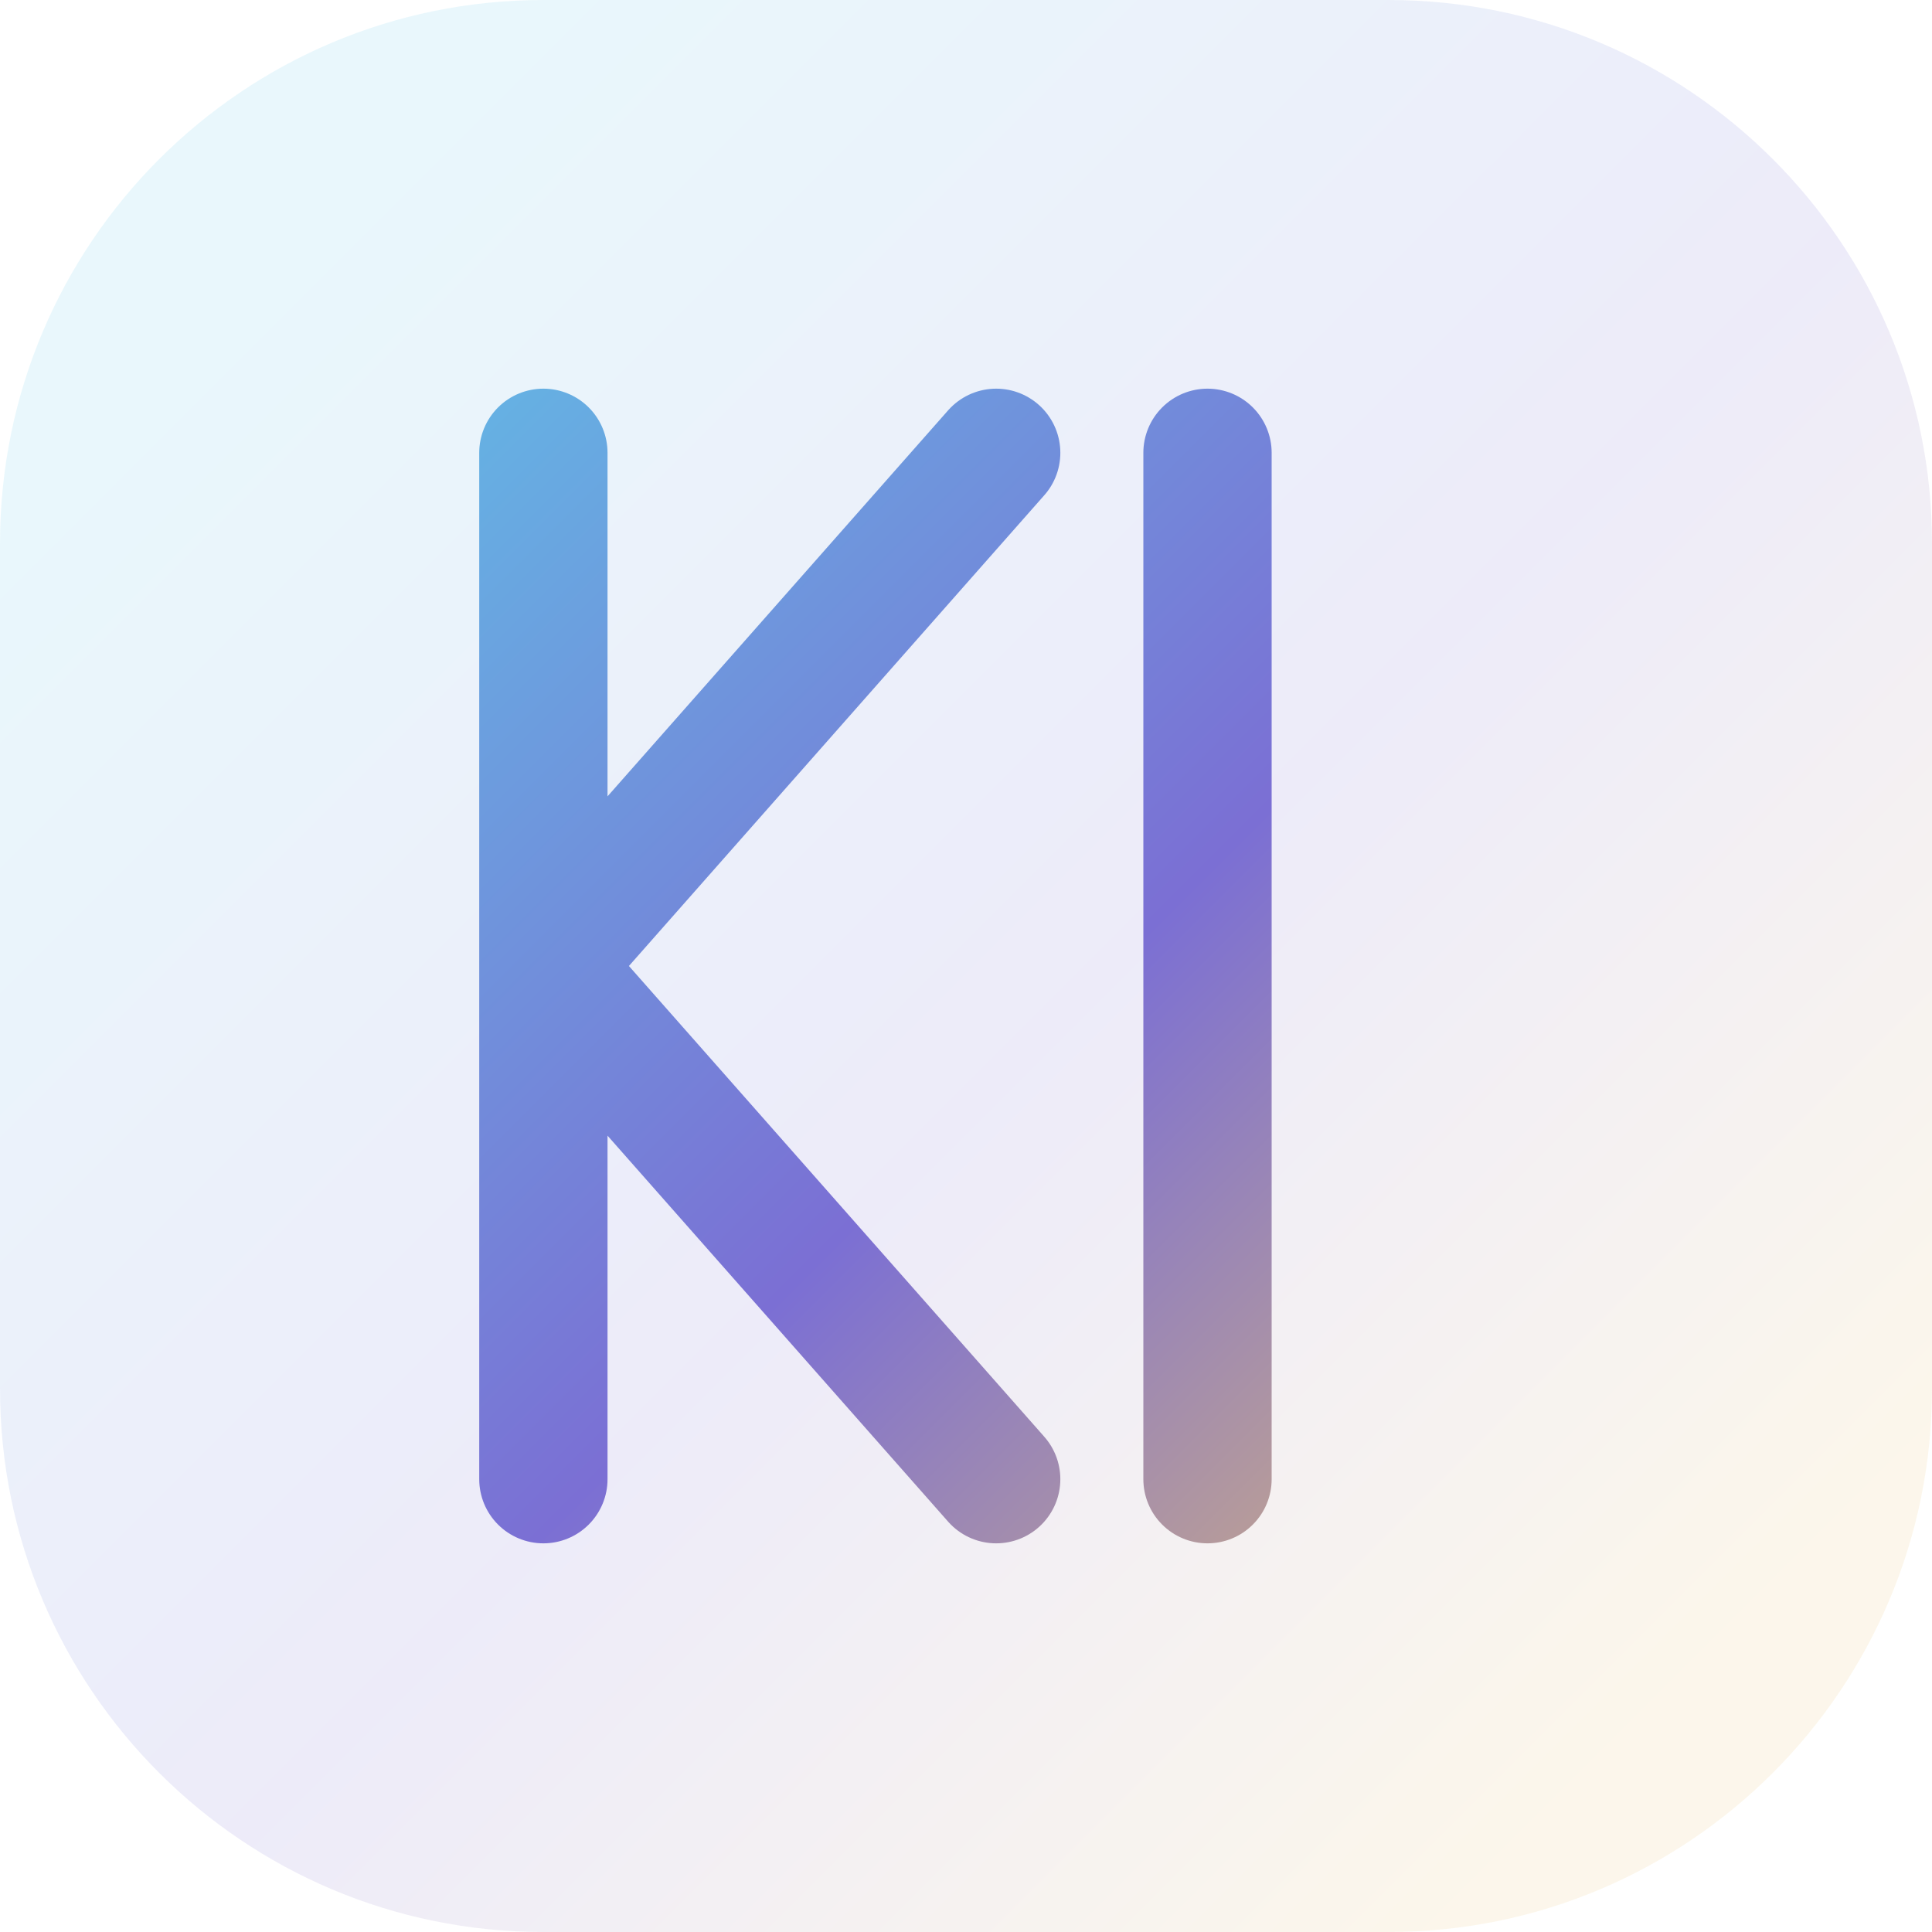
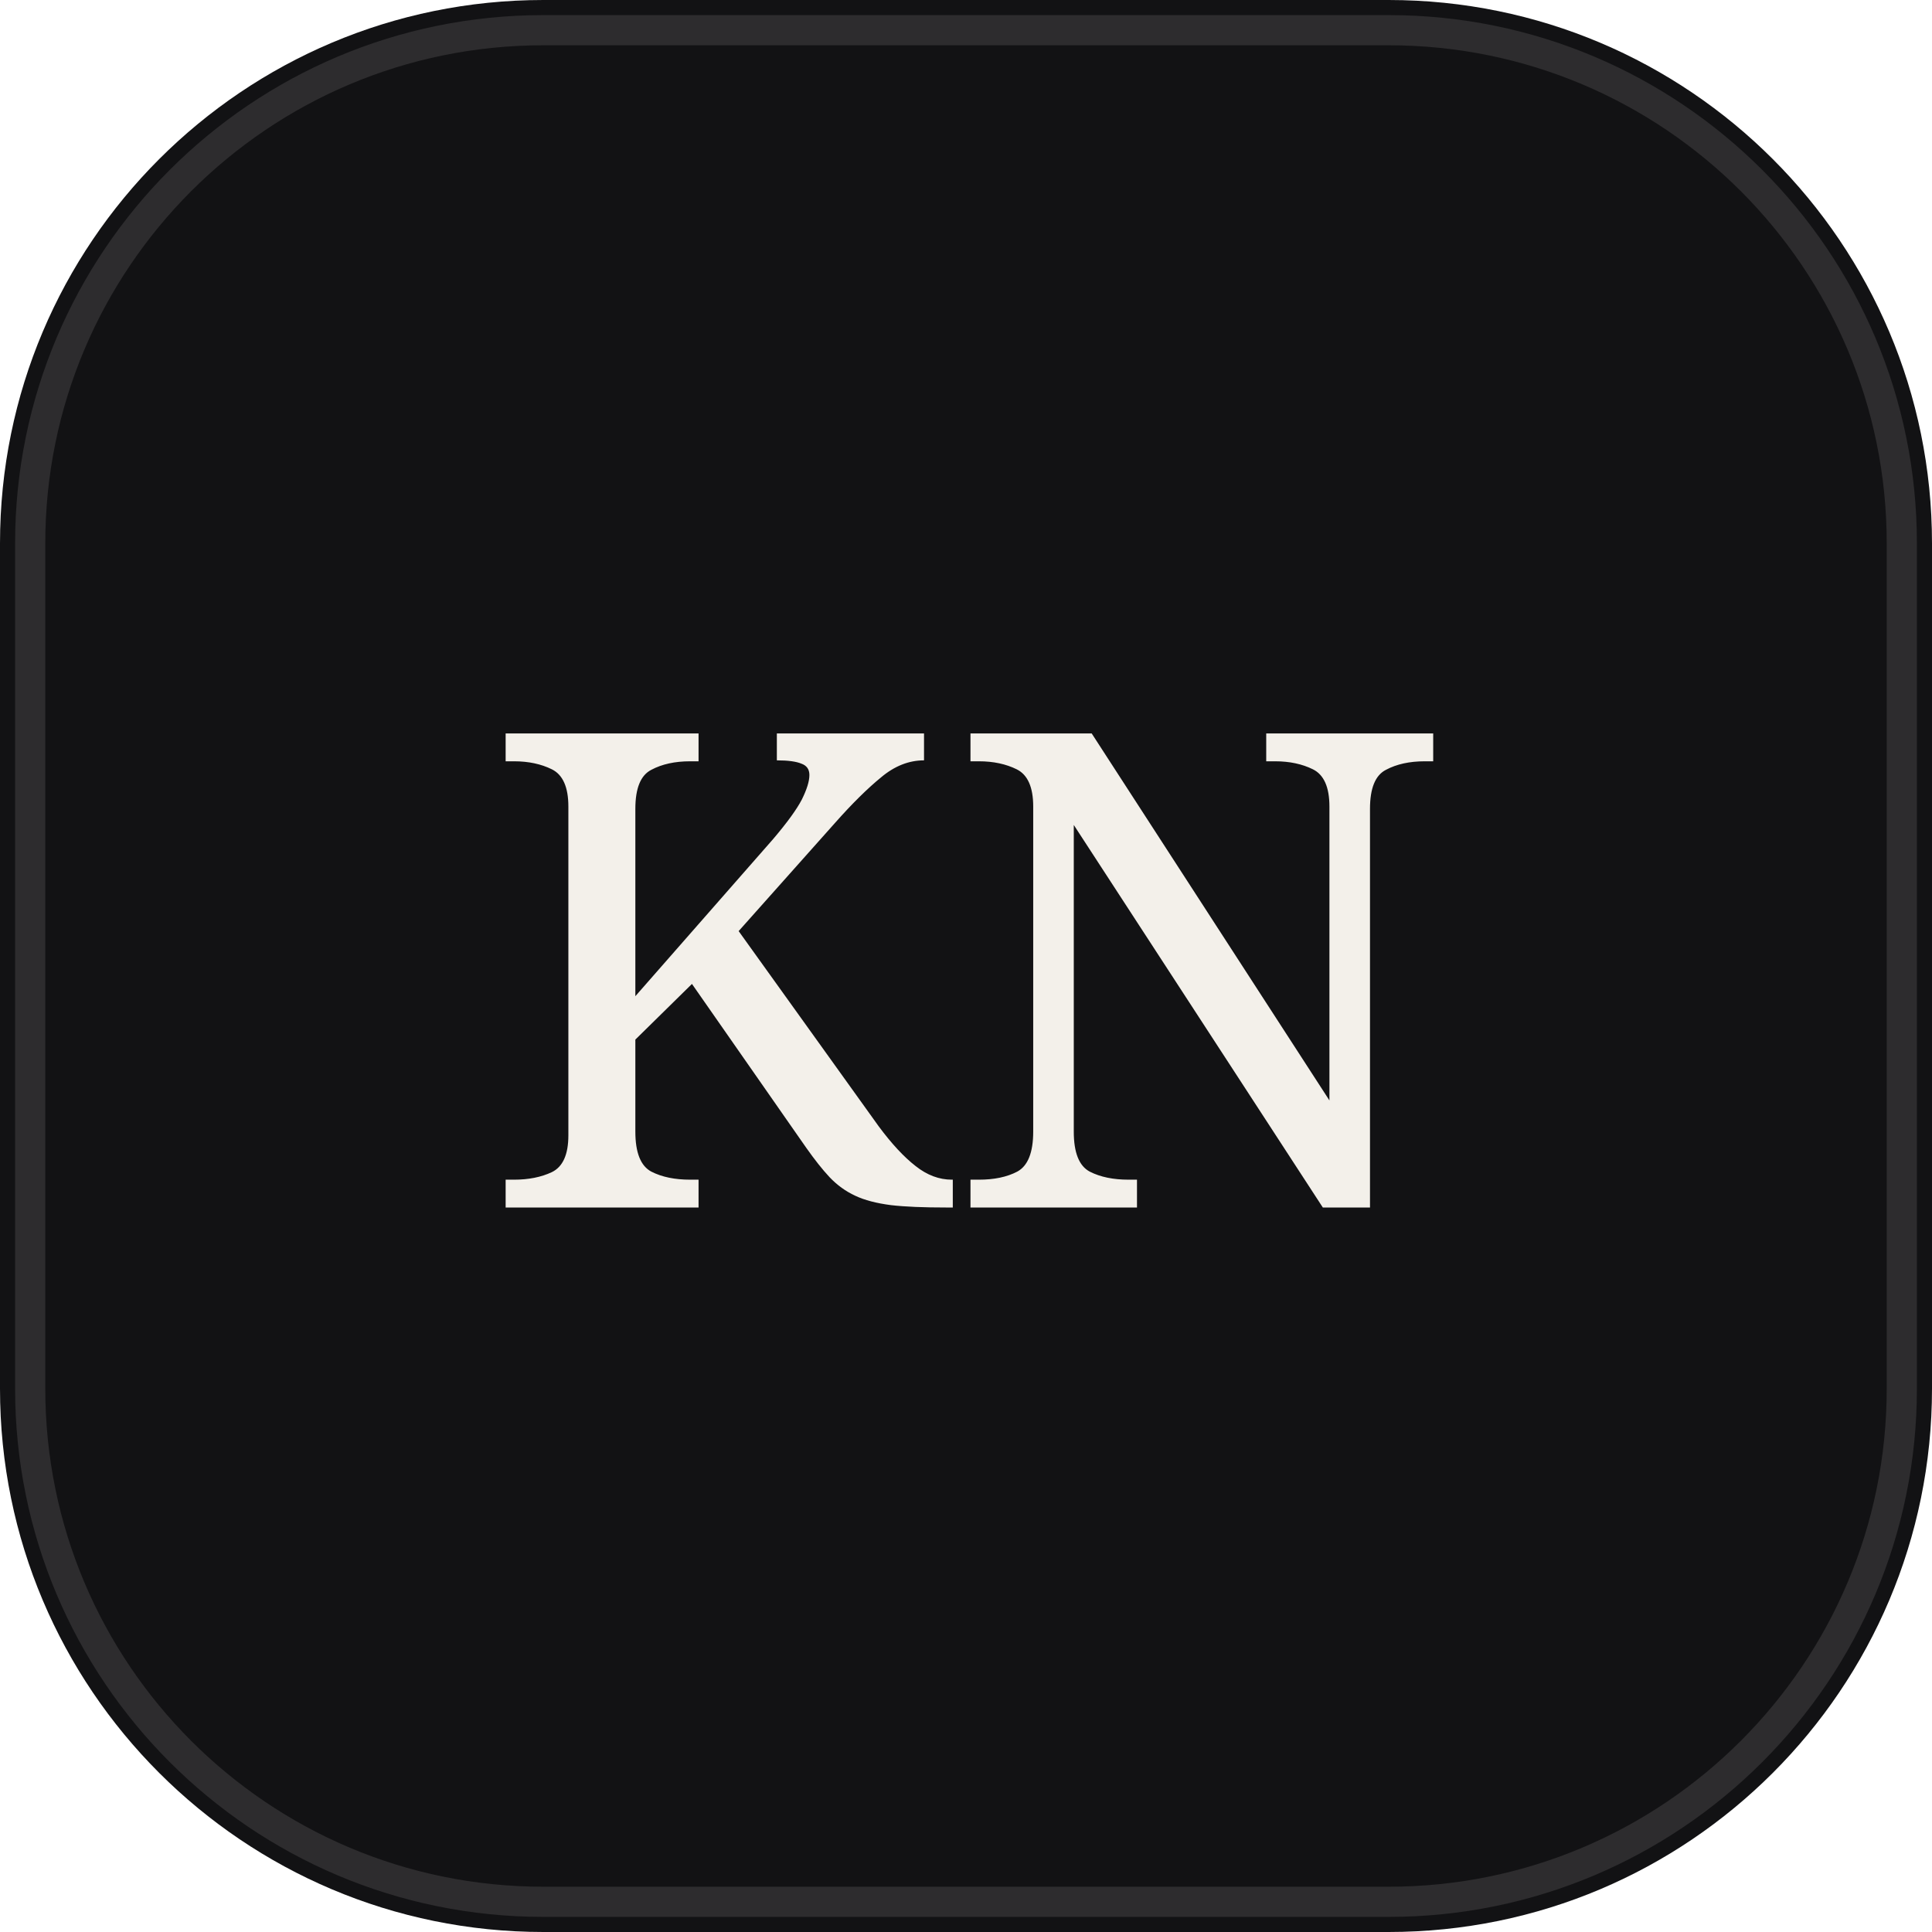
<svg xmlns="http://www.w3.org/2000/svg" viewBox="0 0 64 64" fill="none" role="img" aria-label="Kowsik Naraayanan K">
-   <defs>
-     <linearGradient id="kn" x1="8" y1="8" x2="56" y2="56" gradientUnits="userSpaceOnUse">
-       <stop stop-color="#5ec8e8" />
-       <stop offset="0.55" stop-color="#7b6fd4" />
-       <stop offset="1" stop-color="#e8c06a" />
-     </linearGradient>
-   </defs>
-   <rect width="64" height="64" rx="18" fill="url(#kn)" opacity="0.14" />
-   <path d="M18 15v34M18 32l15-17M18 32l15 17M40 15v34" stroke="url(#kn)" stroke-width="4.25" stroke-linecap="round" stroke-linejoin="round" />
+   <rect width="64" height="64" rx="18" fill="#121214" />
+   <rect x="1" y="1" width="62" height="62" rx="17" stroke="rgba(243,240,234,0.12)" />
+   <text x="32" y="40" text-anchor="middle" font-family="Georgia, serif" font-size="22" fill="#f3f0ea">KN</text>
</svg>
